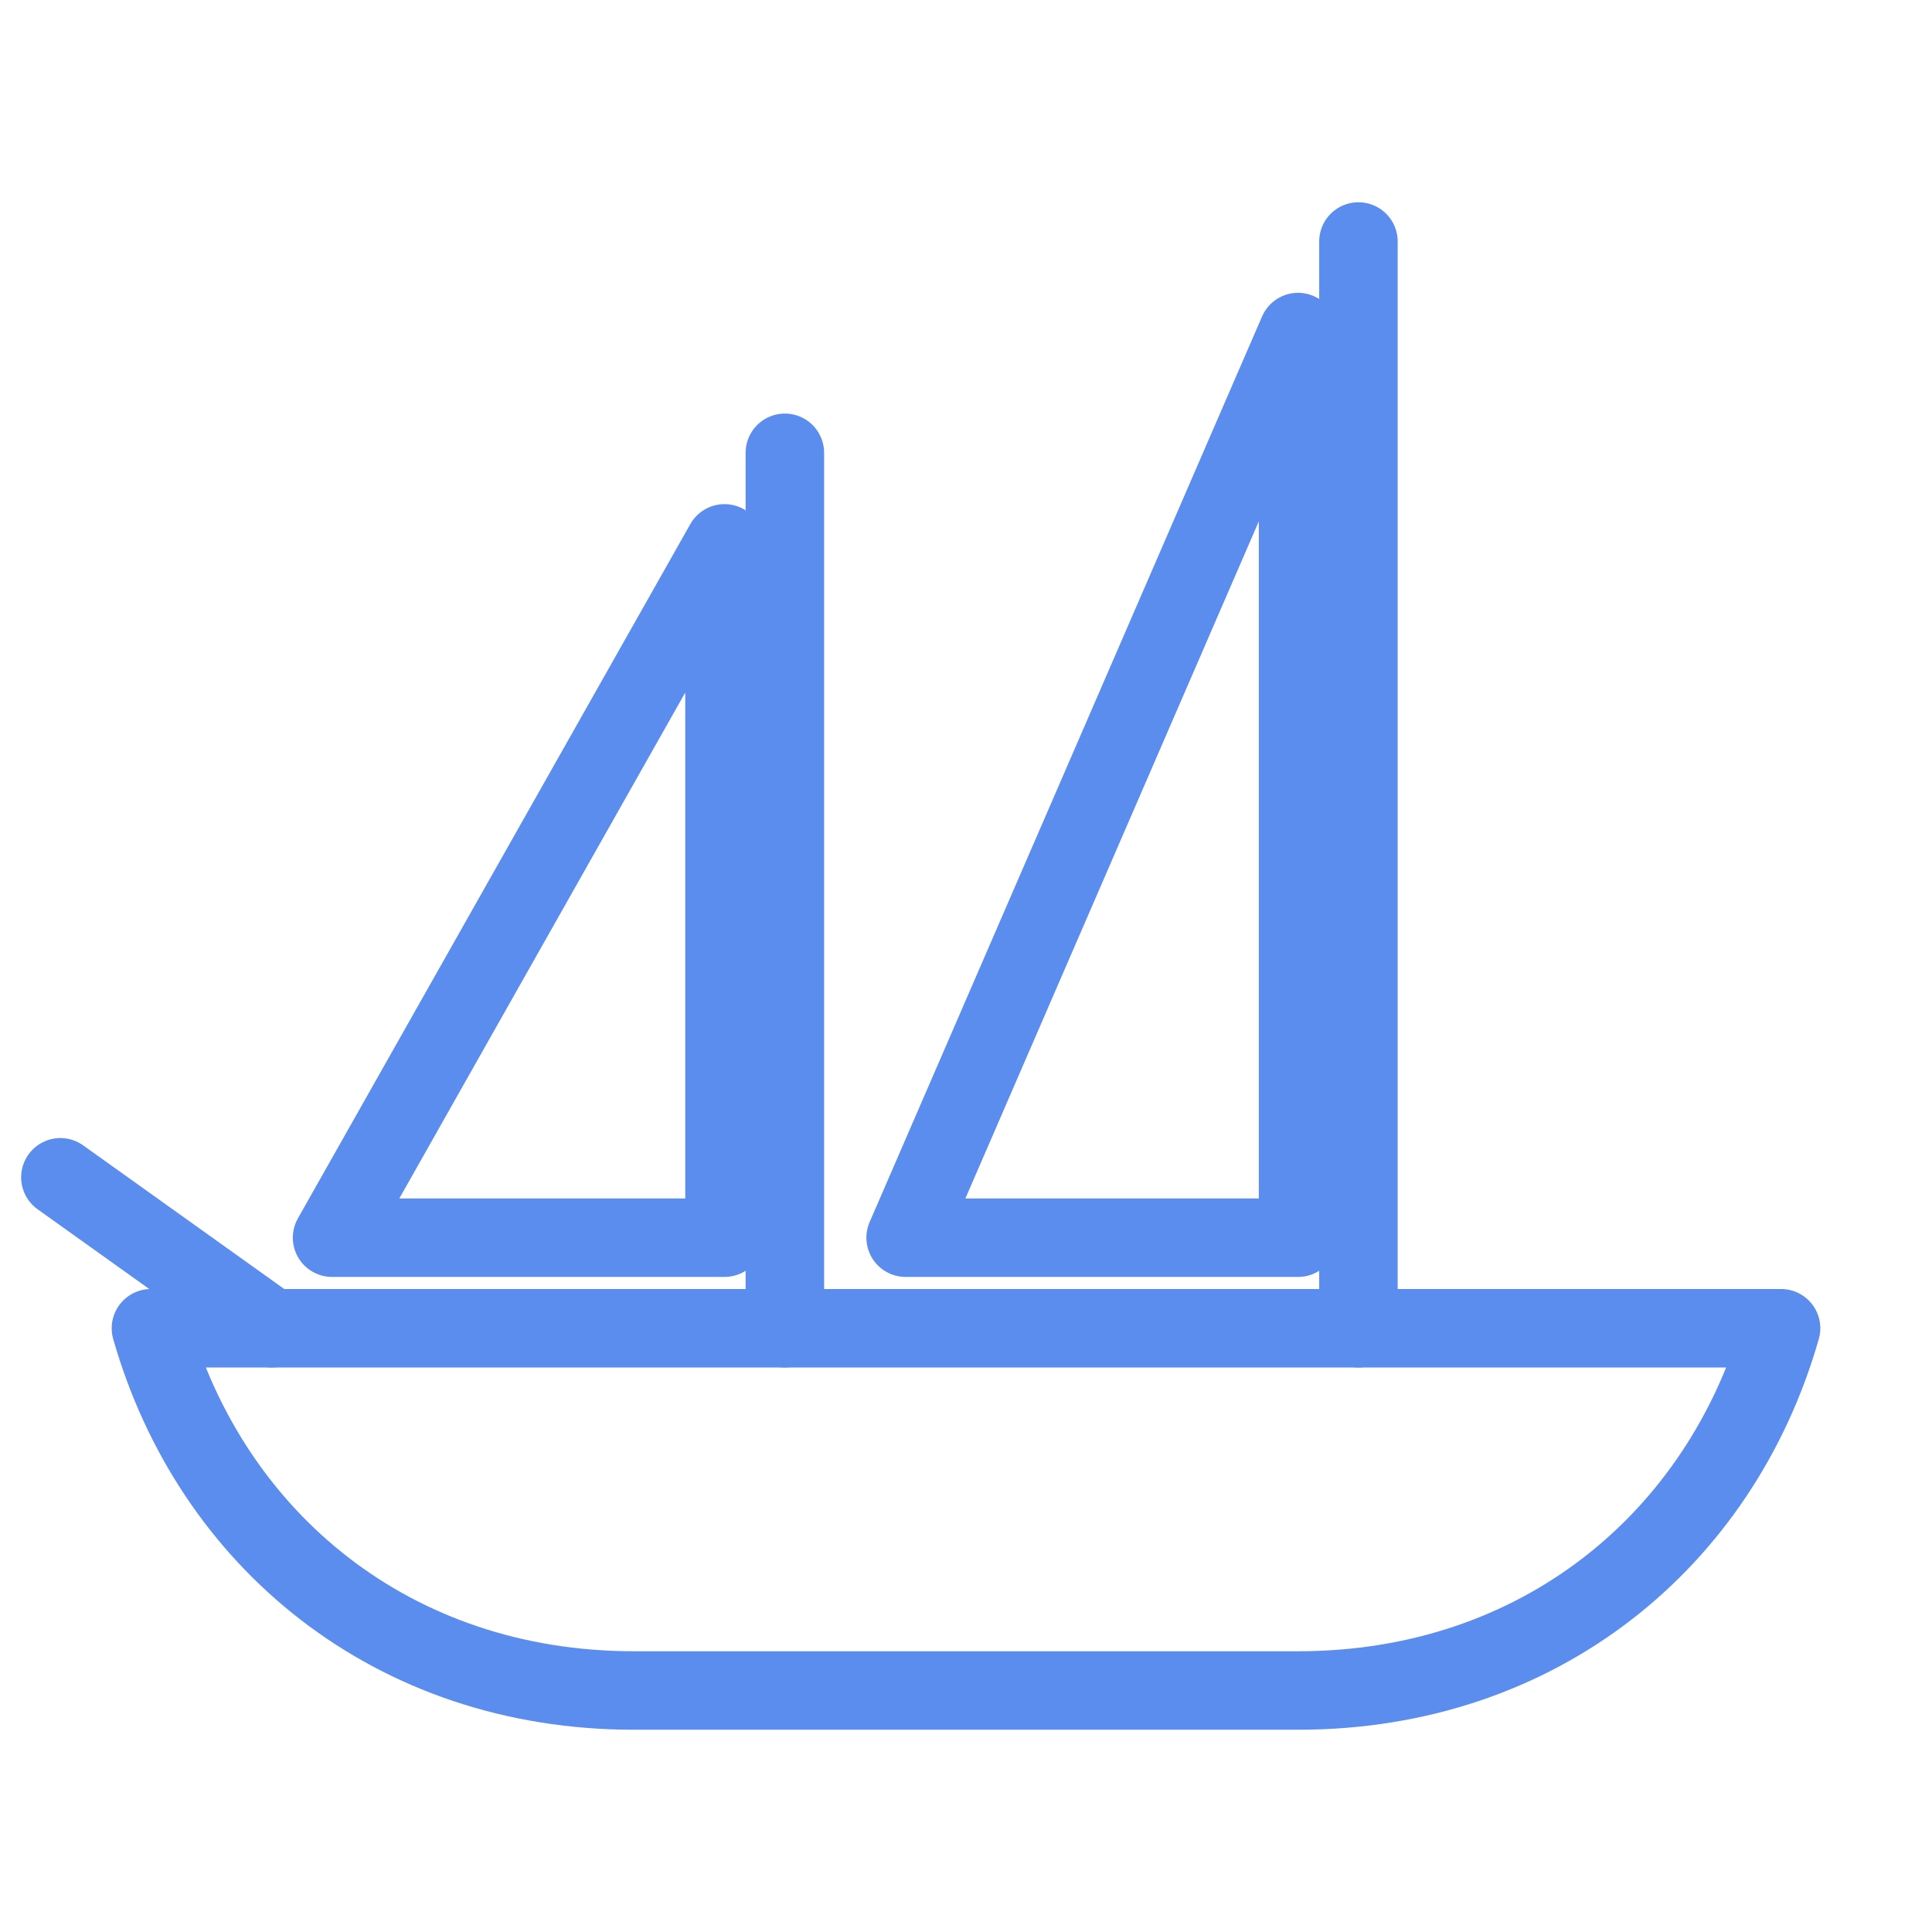
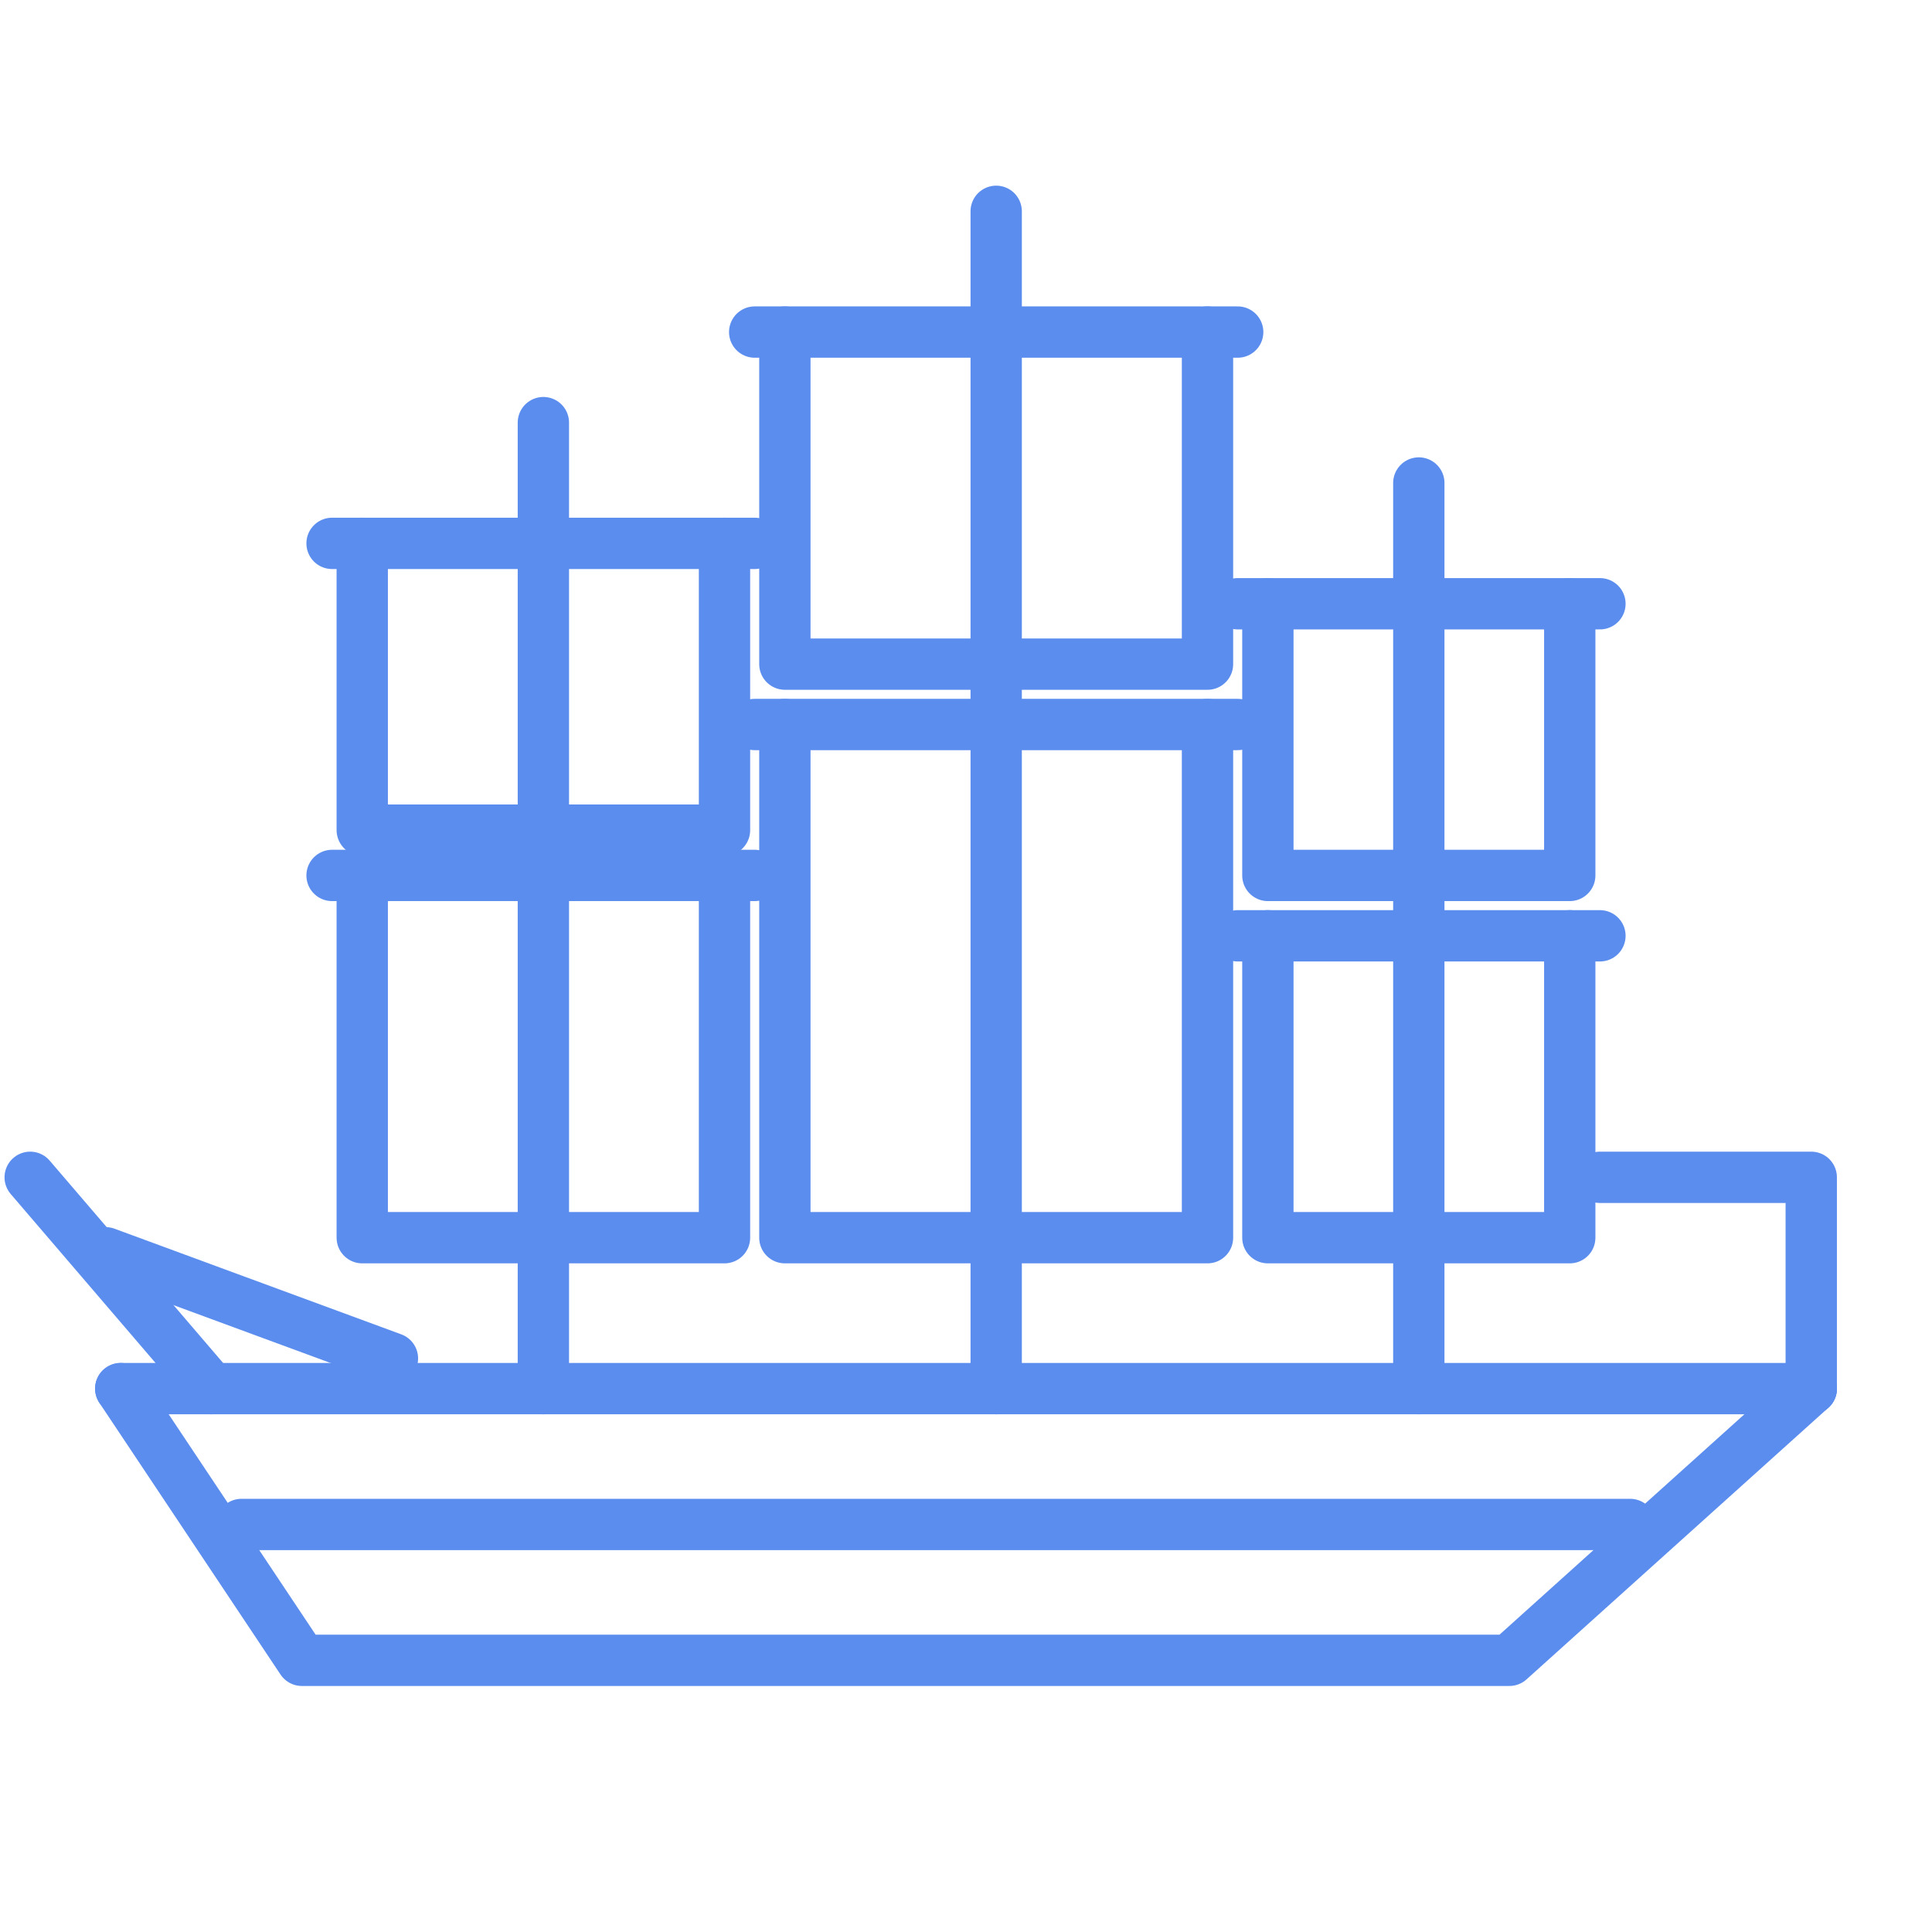
- <svg xmlns="http://www.w3.org/2000/svg" viewBox="0 0 64 64" fill="none" stroke="#5b8def" stroke-width="2.6" stroke-linecap="round" stroke-linejoin="round">
-   <path d="M9 44 L2 39" />
-   <path d="M5 44 H59 C57 51 51 56 43 56 H21 C13 56 7 51 5 44 Z" />
-   <path d="M26 44 V15" />
-   <path d="M24 18 V41 H11 Z" />
-   <path d="M45 44 V8" />
-   <path d="M43 11 V41 H30 Z" />
+ <svg xmlns="http://www.w3.org/2000/svg" viewBox="0 0 64 64" fill="none" stroke="#5b8def" stroke-width="1.7" stroke-linecap="round" stroke-linejoin="round">
+   <path d="M7 46 L1 39" />
+   <path d="M3.5 41.5 L13 45" />
+   <path d="M4 46 H60" />
+   <path d="M4 46 L10 55 H50 L60 46" />
+   <path d="M60 46 V39 H53" />
+   <path d="M8 50.5 H54" />
+   <path d="M18 46 V14" />
+   <path d="M11 18 H25 M11 29 H25" />
+   <path d="M12 18 V27.5 H24 V18" />
+   <path d="M12 29 V41 H24 V29" />
+   <path d="M33 46 V7" />
+   <path d="M25 11 H41 M25 24 H41" />
+   <path d="M26 11 V22 H40 V11" />
+   <path d="M26 24 V41 H40 V24" />
+   <path d="M47 46 V16" />
+   <path d="M41 20 H53 M41 31 H53" />
+   <path d="M42 20 V29 H52 V20" />
+   <path d="M42 31 V41 H52 V31" />
</svg>
